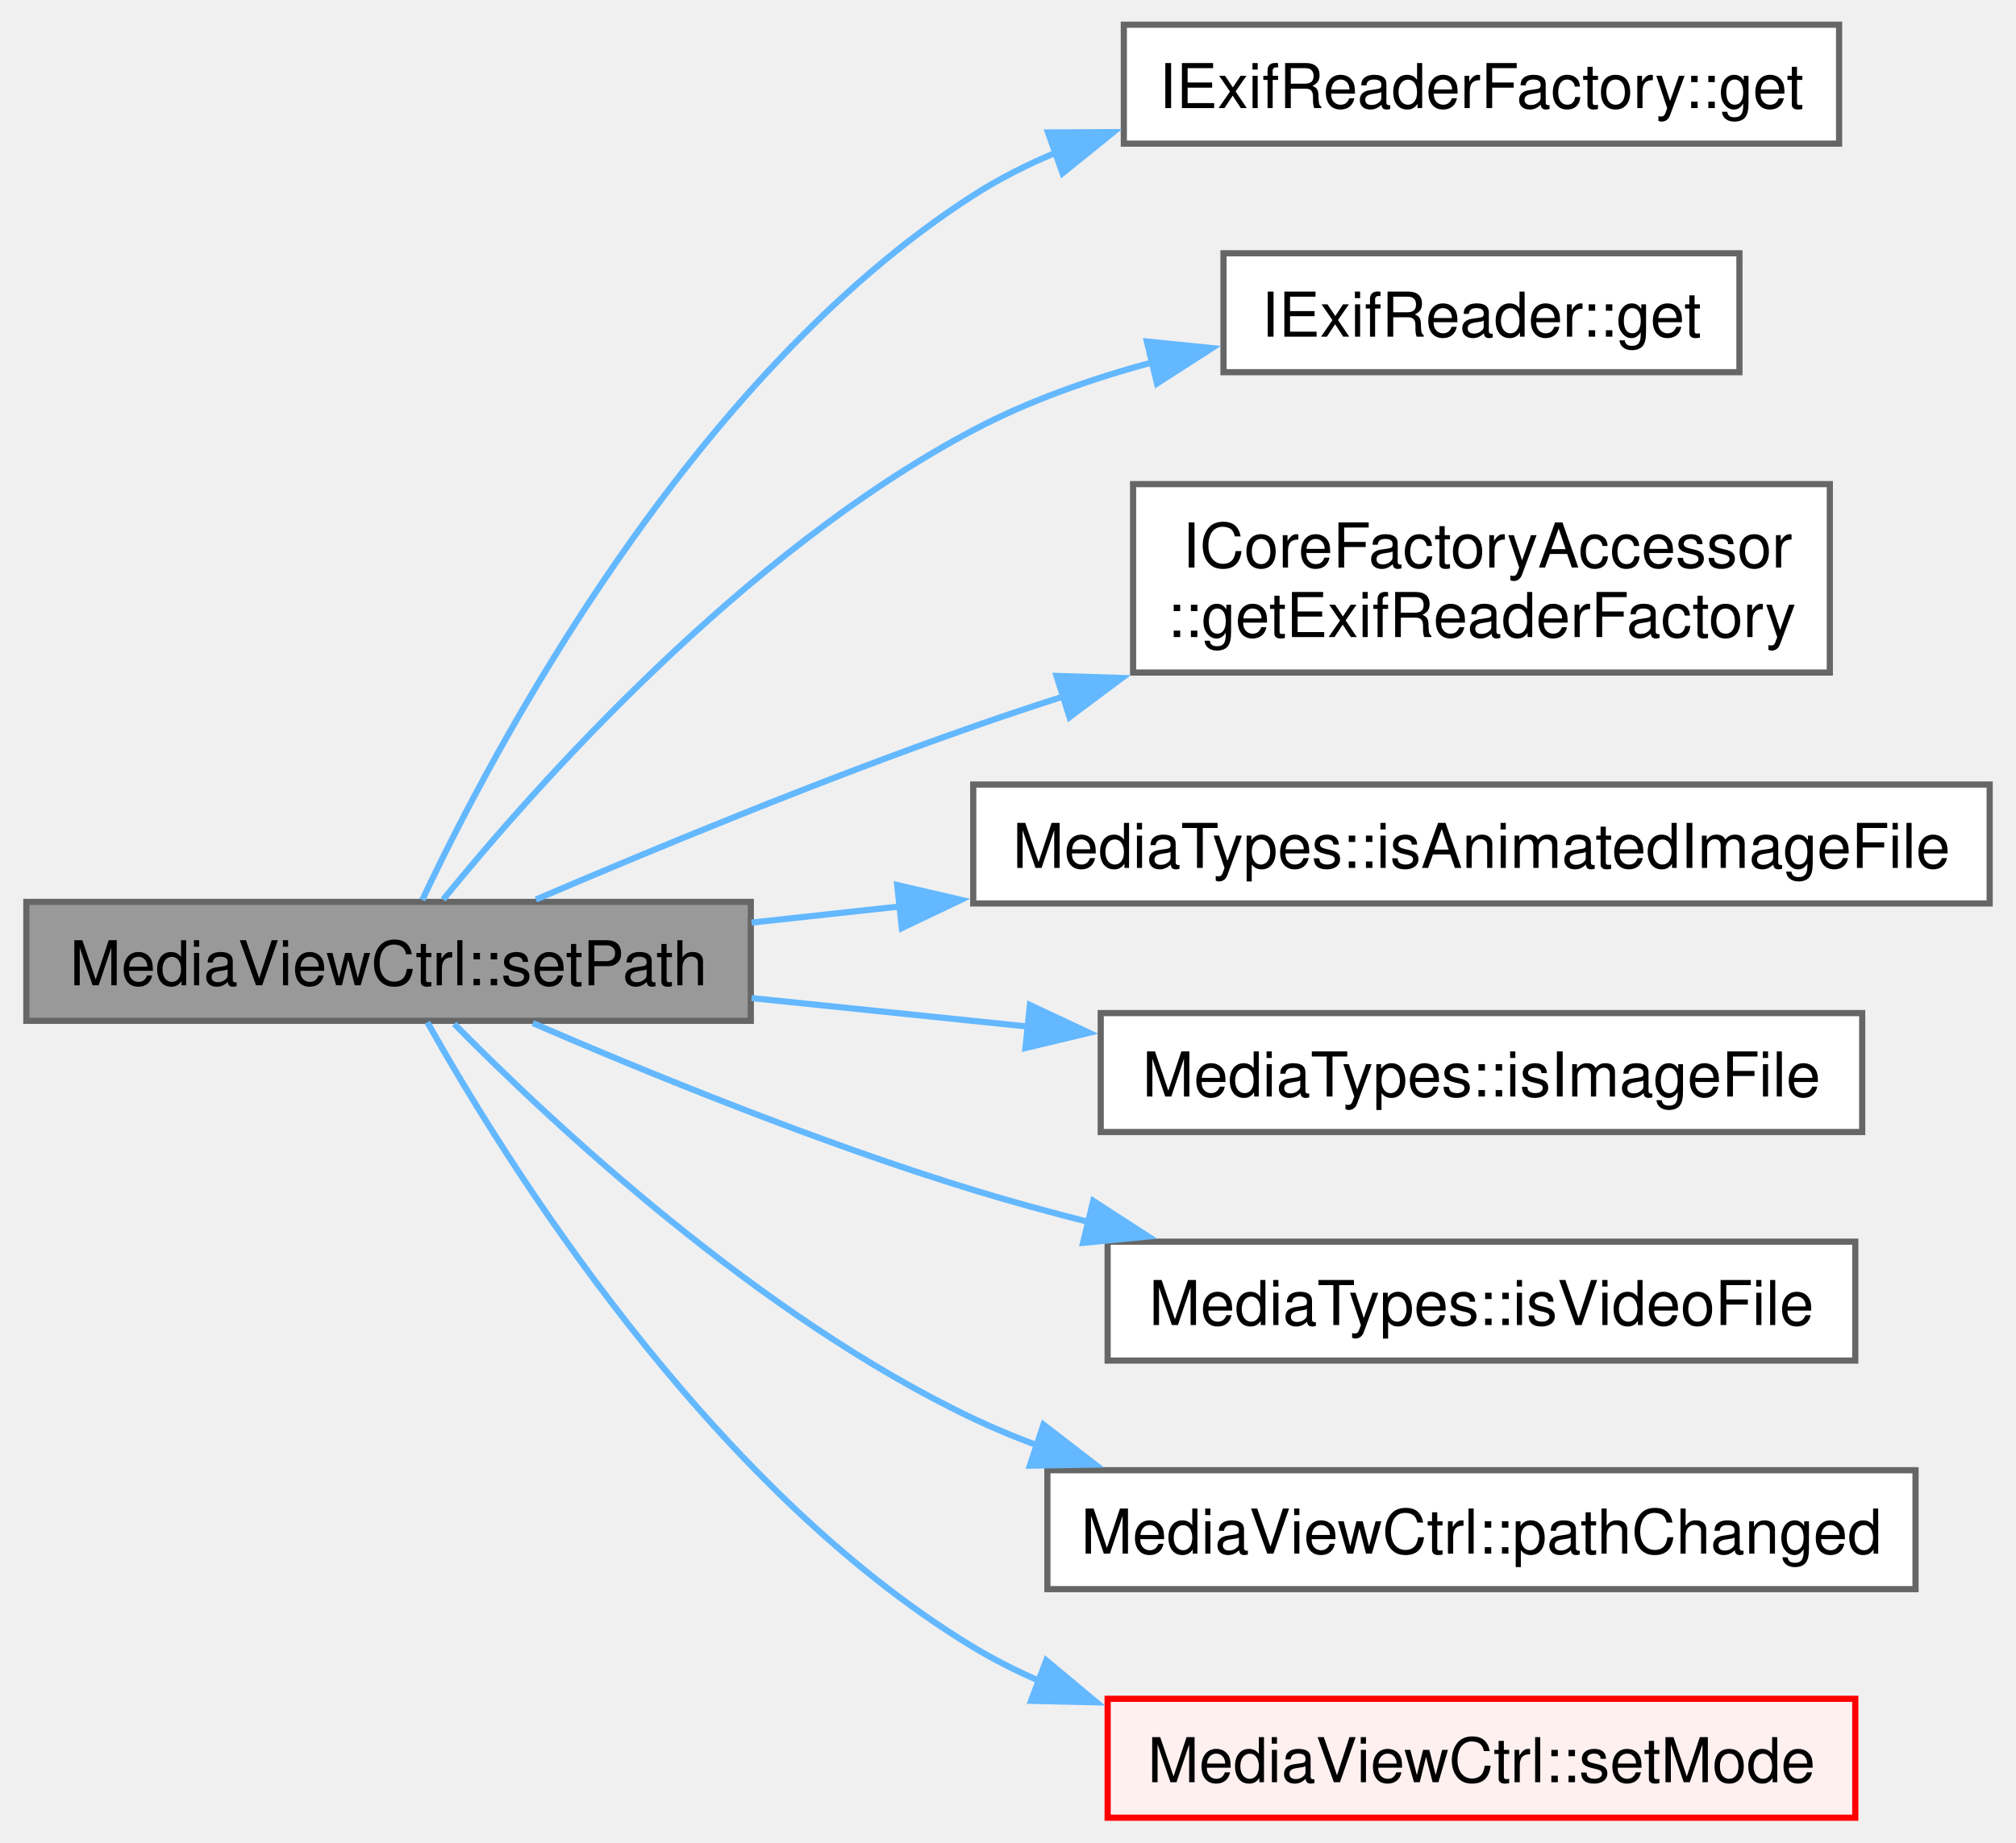
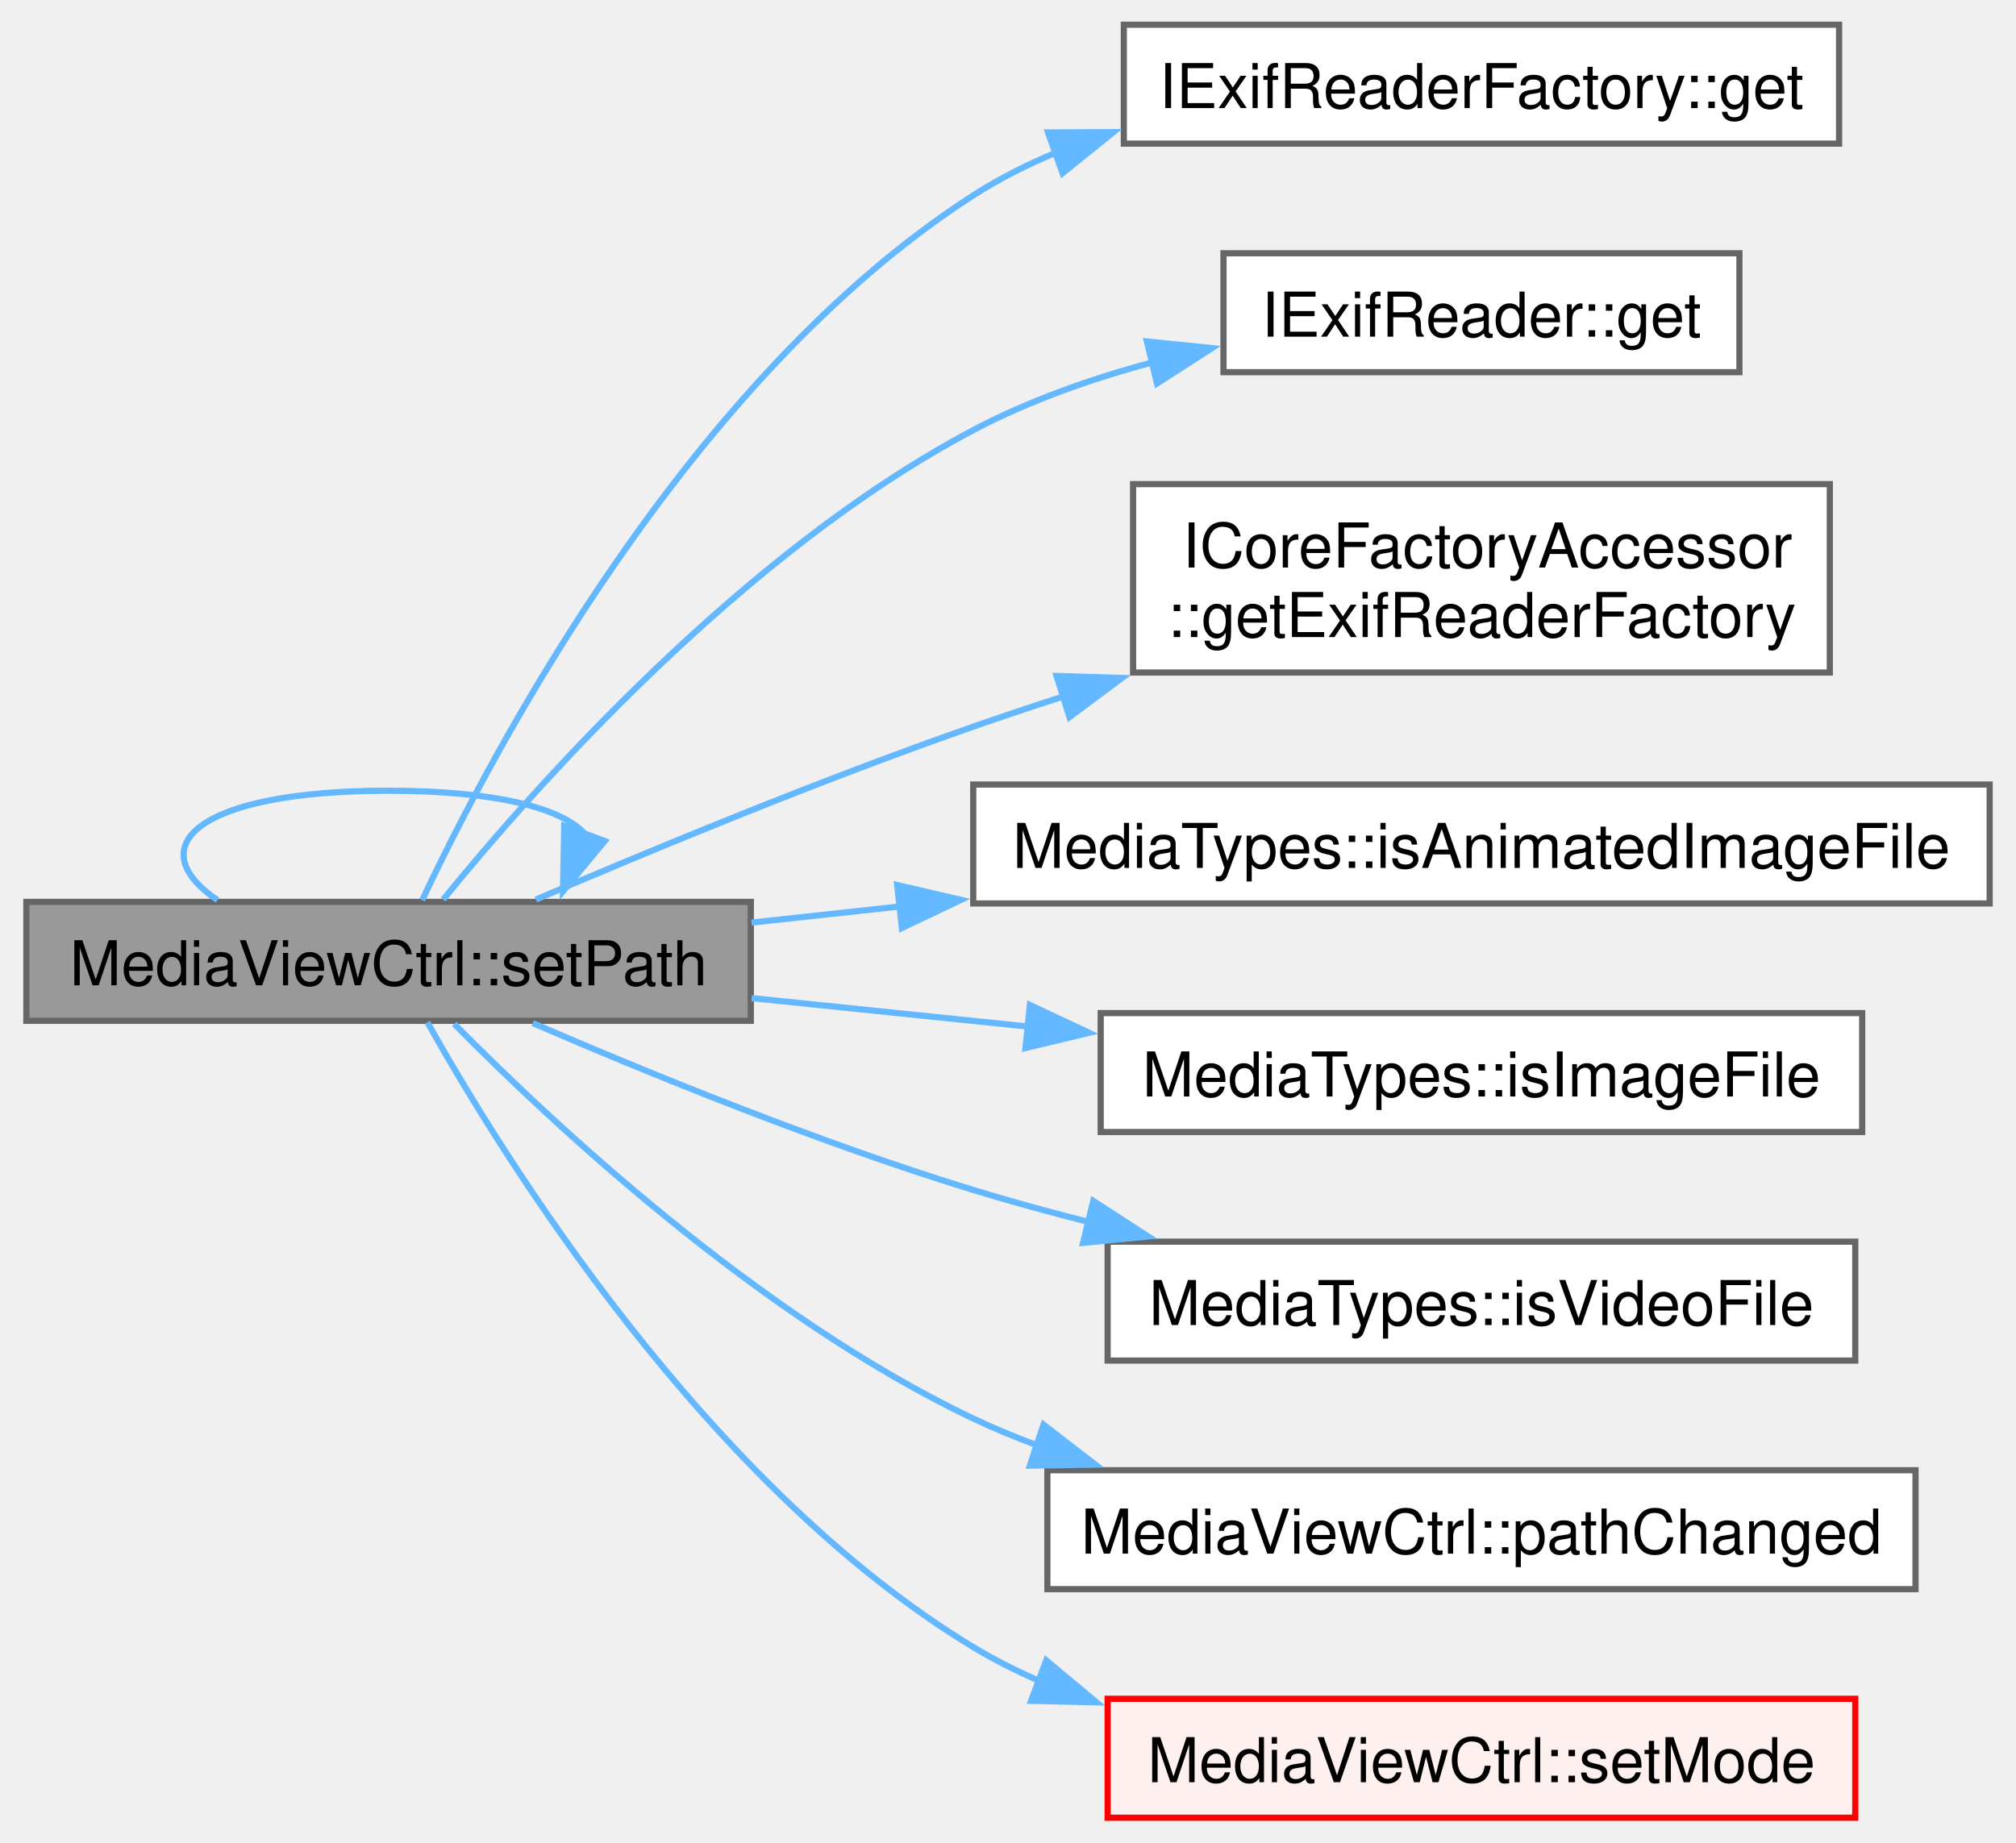
<svg xmlns="http://www.w3.org/2000/svg" xmlns:xlink="http://www.w3.org/1999/xlink" width="326pt" height="298pt" viewBox="0.00 0.00 325.75 298.25">
  <g id="graph0" class="graph" transform="scale(1 1) rotate(0) translate(4 294.25)">
    <g id="Node000001" class="node">
      <g id="a_Node000001">
        <a xlink:title=" ">
          <polygon fill="#999999" stroke="#666666" points="117.25,-148.25 0,-148.25 0,-129 117.25,-129 117.25,-148.25" />
          <text text-anchor="middle" x="58.62" y="-134.75" font-family="Helvetica,sans-Serif" font-size="10.00">MediaViewCtrl::setPath</text>
+         </a>
+       </g>
+     </g>
+     <g id="edge9_Node000001_Node000001" class="edge">
+       <g id="a_edge9_Node000001_Node000001">
+         <a xlink:title=" ">
+           <path fill="none" stroke="#63b8ff" d="M30.93,-148.54C18.3,-157.15 27.53,-166.25 58.62,-166.25 76.11,-166.25 86.69,-163.37 90.34,-159.32" />
+           <polygon fill="#63b8ff" stroke="#63b8ff" points="93.62,-158.1 86.85,-149.96 87.06,-160.55 93.62,-158.1" />
        </a>
      </g>
    </g>
    <g id="Node000002" class="node">
      <g id="a_Node000002">
        <a xlink:href="../../db/d10/struct_i_exif_reader_factory.html#a6f4cc75439d6811b6a1d16adde249c48" target="_top" xlink:title=" ">
          <polygon fill="white" stroke="#666666" points="293.38,-290.25 177.62,-290.25 177.62,-271 293.38,-271 293.38,-290.25" />
          <text text-anchor="middle" x="235.5" y="-276.75" font-family="Helvetica,sans-Serif" font-size="10.00">IExifReaderFactory::get</text>
        </a>
      </g>
    </g>
    <g id="edge1_Node000001_Node000002" class="edge">
      <g id="a_edge1_Node000001_Node000002">
        <a xlink:title=" ">
          <path fill="none" stroke="#63b8ff" d="M64.08,-148.56C75.3,-172.4 107.18,-233.03 153.25,-262.62 157.47,-265.33 162.03,-267.64 166.77,-269.6" />
          <polygon fill="#63b8ff" stroke="#63b8ff" points="165.35,-272.81 175.95,-272.86 167.7,-266.21 165.35,-272.81" />
        </a>
      </g>
    </g>
    <g id="Node000003" class="node">
      <g id="a_Node000003">
        <a xlink:href="../../d5/dd5/struct_i_exif_reader.html#adb056ee84526c248059ae528b57c47d2" target="_top" xlink:title=" ">
          <polygon fill="white" stroke="#666666" points="277.25,-253.25 193.75,-253.25 193.75,-234 277.25,-234 277.25,-253.25" />
          <text text-anchor="middle" x="235.5" y="-239.75" font-family="Helvetica,sans-Serif" font-size="10.00">IExifReader::get</text>
        </a>
      </g>
    </g>
    <g id="edge2_Node000001_Node000003" class="edge">
      <g id="a_edge2_Node000001_Node000003">
        <a xlink:title=" ">
          <path fill="none" stroke="#63b8ff" d="M67.46,-148.63C82.21,-166.75 115.98,-204.92 153.25,-224.62 162.18,-229.35 172.28,-232.91 182.24,-235.59" />
          <polygon fill="#63b8ff" stroke="#63b8ff" points="181.35,-238.97 191.89,-237.9 182.99,-232.17 181.35,-238.97" />
        </a>
      </g>
    </g>
    <g id="Node000004" class="node">
      <g id="a_Node000004">
        <a xlink:href="../../d5/da9/struct_i_core_factory_accessor.html#ad612fe4d0ff4ea127117eda6865ecd60" target="_top" xlink:title=" ">
          <polygon fill="white" stroke="#666666" points="291.88,-215.88 179.12,-215.88 179.12,-185.38 291.88,-185.38 291.88,-215.88" />
          <text text-anchor="start" x="187.12" y="-202.38" font-family="Helvetica,sans-Serif" font-size="10.00">ICoreFactoryAccessor</text>
          <text text-anchor="middle" x="235.5" y="-191.12" font-family="Helvetica,sans-Serif" font-size="10.00">::getExifReaderFactory</text>
        </a>
      </g>
    </g>
    <g id="edge3_Node000001_Node000004" class="edge">
      <g id="a_edge3_Node000001_Node000004">
        <a xlink:title=" ">
          <path fill="none" stroke="#63b8ff" d="M82.47,-148.63C101.28,-156.69 128.74,-168.06 153.25,-176.62 157.99,-178.28 162.9,-179.92 167.87,-181.52" />
          <polygon fill="#63b8ff" stroke="#63b8ff" points="166.73,-184.83 177.32,-184.5 168.83,-178.16 166.73,-184.83" />
        </a>
      </g>
    </g>
    <g id="Node000005" class="node">
      <g id="a_Node000005">
        <a xlink:href="../../d6/ddb/namespace_media_types.html#a015a7e311585d2ec882493bcb1b5e025" target="_top" xlink:title=" ">
          <polygon fill="white" stroke="#666666" points="317.75,-167.25 153.25,-167.25 153.25,-148 317.75,-148 317.75,-167.25" />
          <text text-anchor="middle" x="235.5" y="-153.75" font-family="Helvetica,sans-Serif" font-size="10.00">MediaTypes::isAnimatedImageFile</text>
        </a>
      </g>
    </g>
    <g id="edge4_Node000001_Node000005" class="edge">
      <g id="a_edge4_Node000001_Node000005">
        <a xlink:title=" ">
          <path fill="none" stroke="#63b8ff" d="M117.37,-144.9C125.17,-145.75 133.32,-146.63 141.54,-147.53" />
          <polygon fill="#63b8ff" stroke="#63b8ff" points="140.94,-150.98 151.26,-148.58 141.7,-144.02 140.94,-150.98" />
        </a>
      </g>
    </g>
    <g id="Node000006" class="node">
      <g id="a_Node000006">
        <a xlink:href="../../d6/ddb/namespace_media_types.html#ae77c92c4d8be4dda4c9f016ce6bd791a" target="_top" xlink:title=" ">
          <polygon fill="white" stroke="#666666" points="297.12,-130.25 173.88,-130.25 173.88,-111 297.12,-111 297.12,-130.25" />
          <text text-anchor="middle" x="235.5" y="-116.75" font-family="Helvetica,sans-Serif" font-size="10.00">MediaTypes::isImageFile</text>
        </a>
      </g>
    </g>
    <g id="edge5_Node000001_Node000006" class="edge">
      <g id="a_edge5_Node000001_Node000006">
        <a xlink:title=" ">
          <path fill="none" stroke="#63b8ff" d="M117.37,-132.68C131.72,-131.2 147.28,-129.6 162.23,-128.06" />
          <polygon fill="#63b8ff" stroke="#63b8ff" points="162.42,-131.56 172.01,-127.06 161.7,-124.6 162.42,-131.56" />
        </a>
      </g>
    </g>
    <g id="Node000007" class="node">
      <g id="a_Node000007">
        <a xlink:href="../../d6/ddb/namespace_media_types.html#a641eac174131f628b1a2e3e357143540" target="_top" xlink:title=" ">
          <polygon fill="white" stroke="#666666" points="296,-93.25 175,-93.25 175,-74 296,-74 296,-93.25" />
          <text text-anchor="middle" x="235.5" y="-79.75" font-family="Helvetica,sans-Serif" font-size="10.00">MediaTypes::isVideoFile</text>
        </a>
      </g>
    </g>
    <g id="edge6_Node000001_Node000007" class="edge">
      <g id="a_edge6_Node000001_Node000007">
        <a xlink:title=" ">
          <path fill="none" stroke="#63b8ff" d="M81.97,-128.63C100.72,-120.53 128.35,-109.25 153.25,-101.62 159.36,-99.75 165.78,-97.99 172.22,-96.36" />
          <polygon fill="#63b8ff" stroke="#63b8ff" points="172.67,-99.85 181.56,-94.09 171.02,-93.05 172.67,-99.85" />
        </a>
      </g>
    </g>
    <g id="Node000008" class="node">
      <g id="a_Node000008">
        <a xlink:href="../../d3/d07/class_media_view_ctrl.html#ae1496f0a099f213f16c5c0114c3a335e" target="_top" xlink:title=" ">
          <polygon fill="white" stroke="#666666" points="305.75,-56.25 165.25,-56.25 165.25,-37 305.75,-37 305.75,-56.25" />
          <text text-anchor="middle" x="235.5" y="-42.75" font-family="Helvetica,sans-Serif" font-size="10.00">MediaViewCtrl::pathChanged</text>
        </a>
      </g>
    </g>
    <g id="edge7_Node000001_Node000008" class="edge">
      <g id="a_edge7_Node000001_Node000008">
        <a xlink:title=" ">
          <path fill="none" stroke="#63b8ff" d="M69.25,-128.5C85.15,-112.39 118.63,-81.07 153.25,-64.62 156.58,-63.04 160.05,-61.6 163.6,-60.28" />
          <polygon fill="#63b8ff" stroke="#63b8ff" points="164.62,-63.63 173.01,-57.16 162.41,-56.99 164.62,-63.63" />
        </a>
      </g>
    </g>
    <g id="Node000009" class="node">
      <g id="a_Node000009">
        <a xlink:href="../../d3/d07/class_media_view_ctrl.html#a36e7e370b7c3cfe2c1ab43f33e961bc2" target="_top" xlink:title=" ">
          <polygon fill="#fff0f0" stroke="red" points="296,-19.25 175,-19.25 175,0 296,0 296,-19.25" />
          <text text-anchor="middle" x="235.5" y="-5.75" font-family="Helvetica,sans-Serif" font-size="10.00">MediaViewCtrl::setMode</text>
        </a>
      </g>
    </g>
    <g id="edge8_Node000001_Node000009" class="edge">
      <g id="a_edge8_Node000001_Node000009">
        <a xlink:title=" ">
          <path fill="none" stroke="#63b8ff" d="M64.91,-128.76C77.23,-106.79 110.11,-53.72 153.25,-27.62 156.63,-25.58 160.21,-23.77 163.92,-22.16" />
          <polygon fill="#63b8ff" stroke="#63b8ff" points="165.06,-25.47 173.2,-18.68 162.61,-18.92 165.06,-25.47" />
        </a>
      </g>
    </g>
  </g>
</svg>
